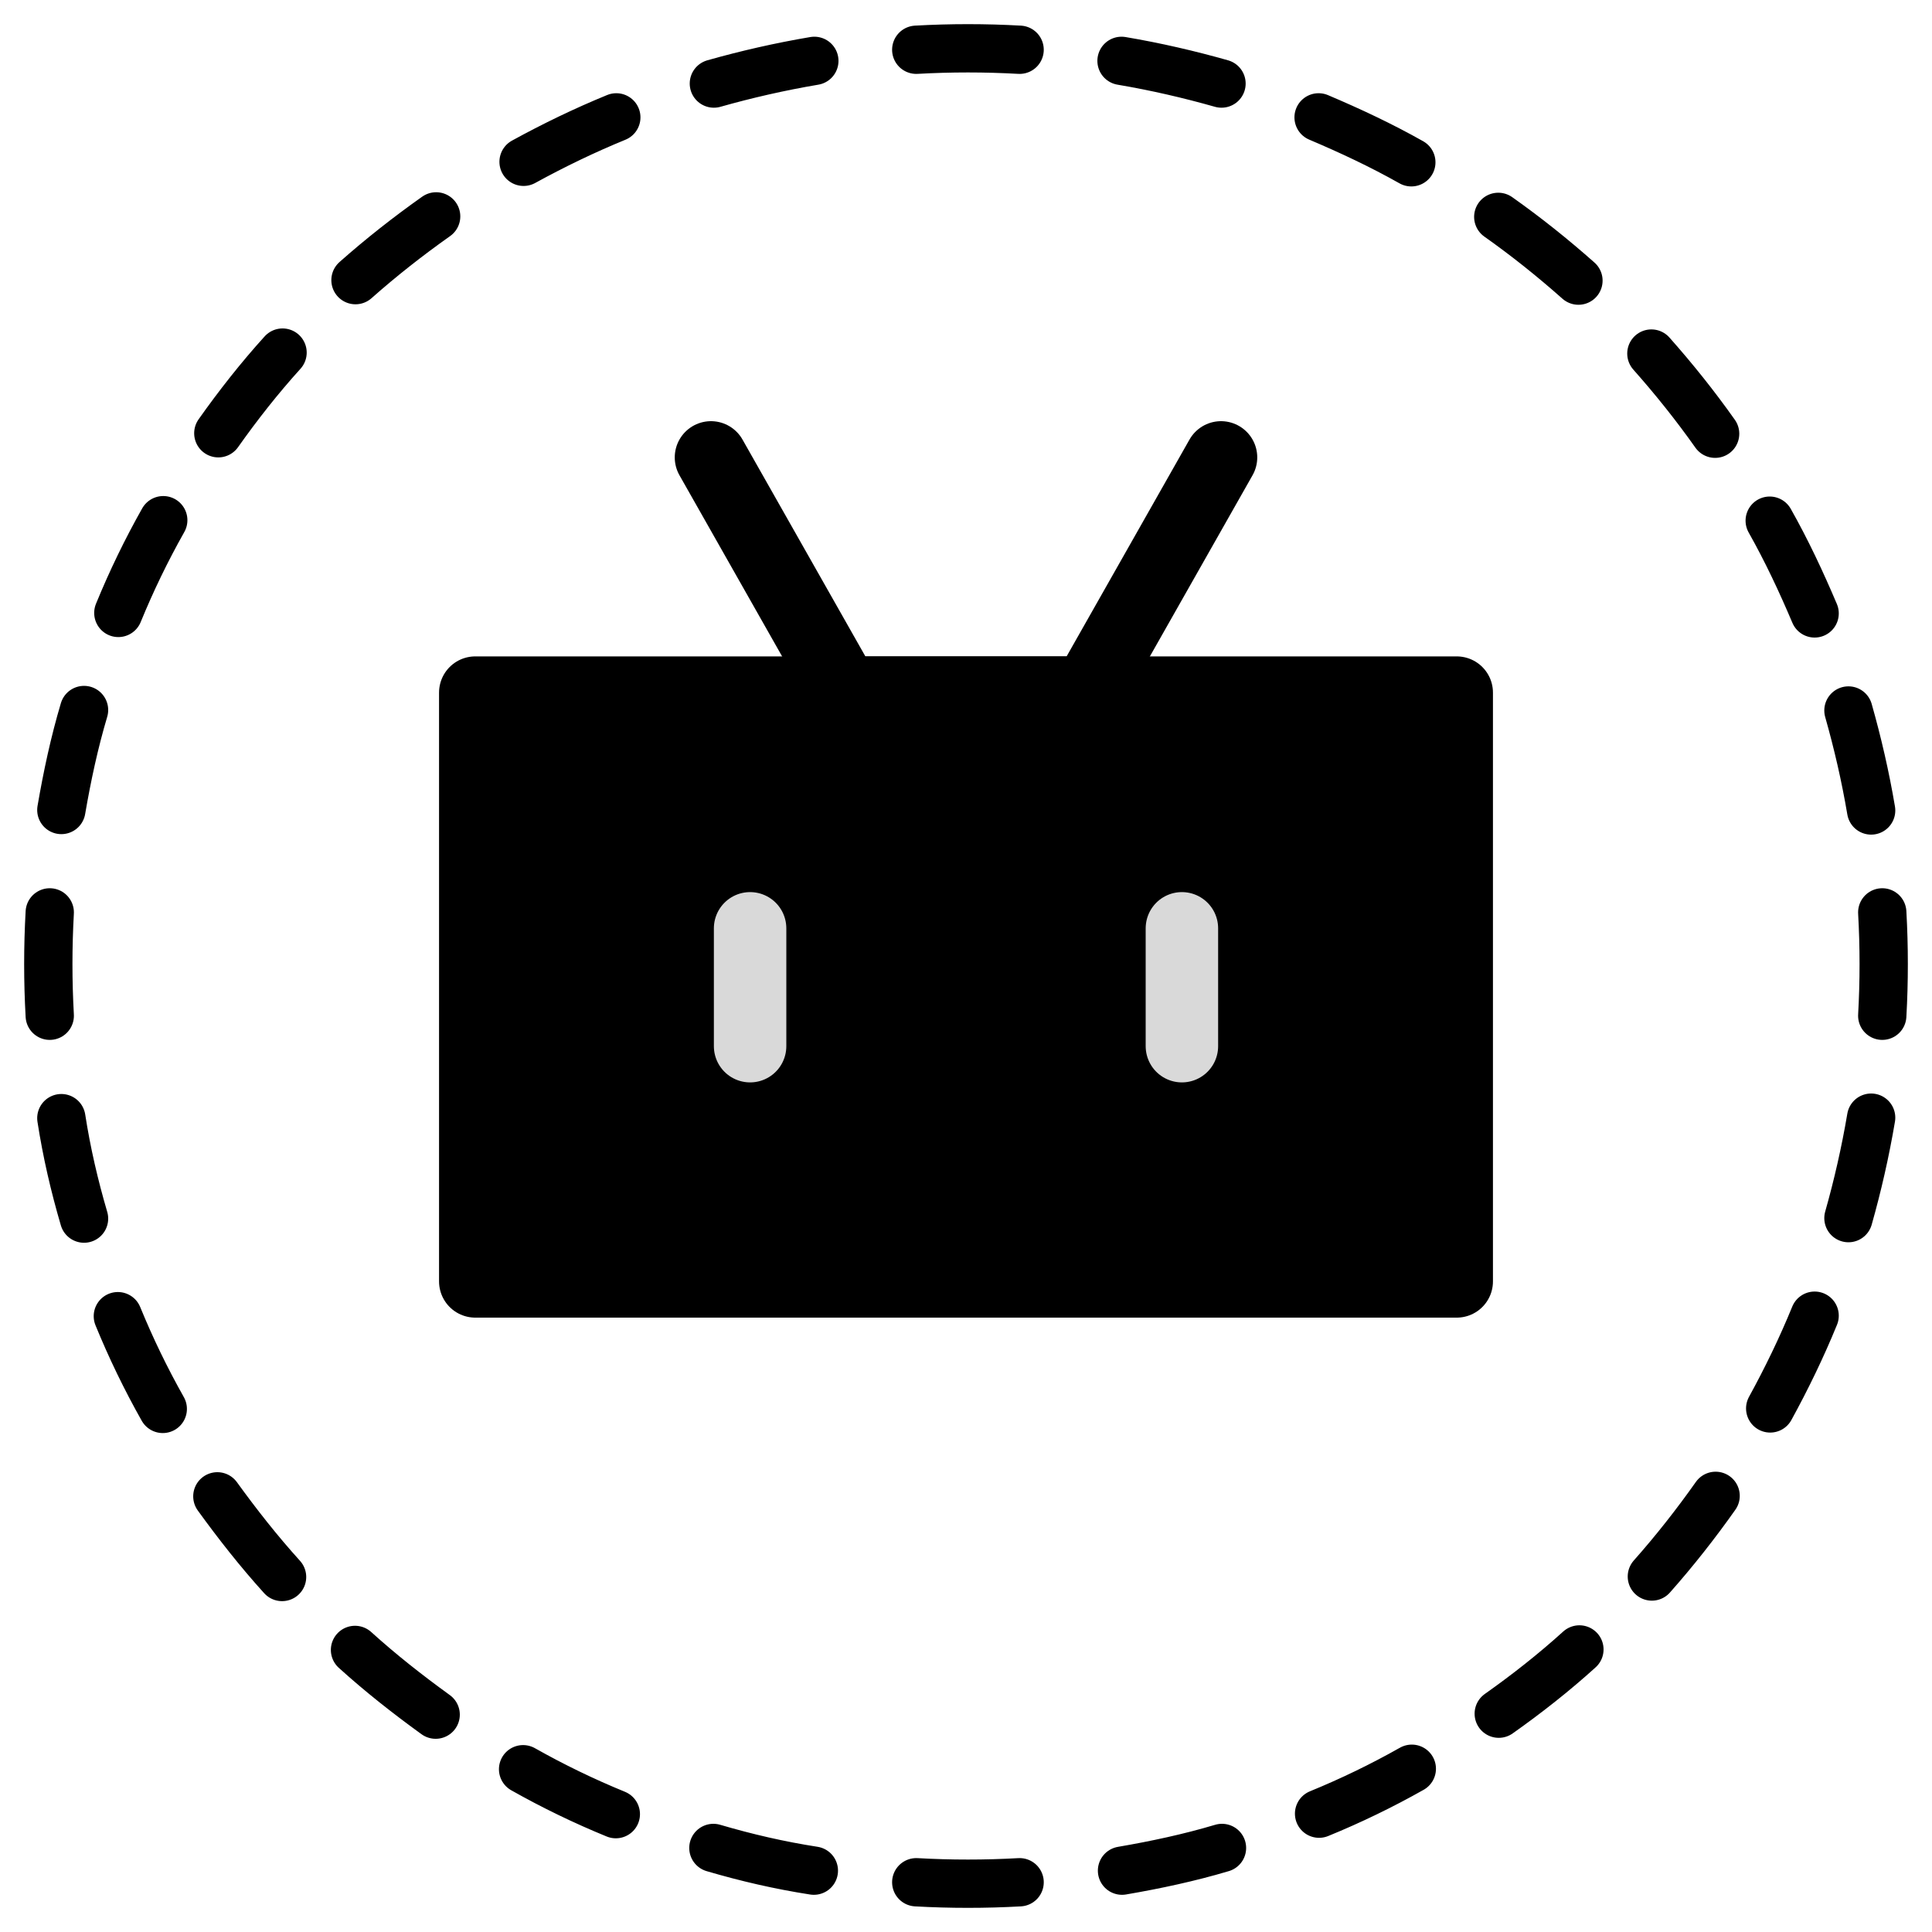
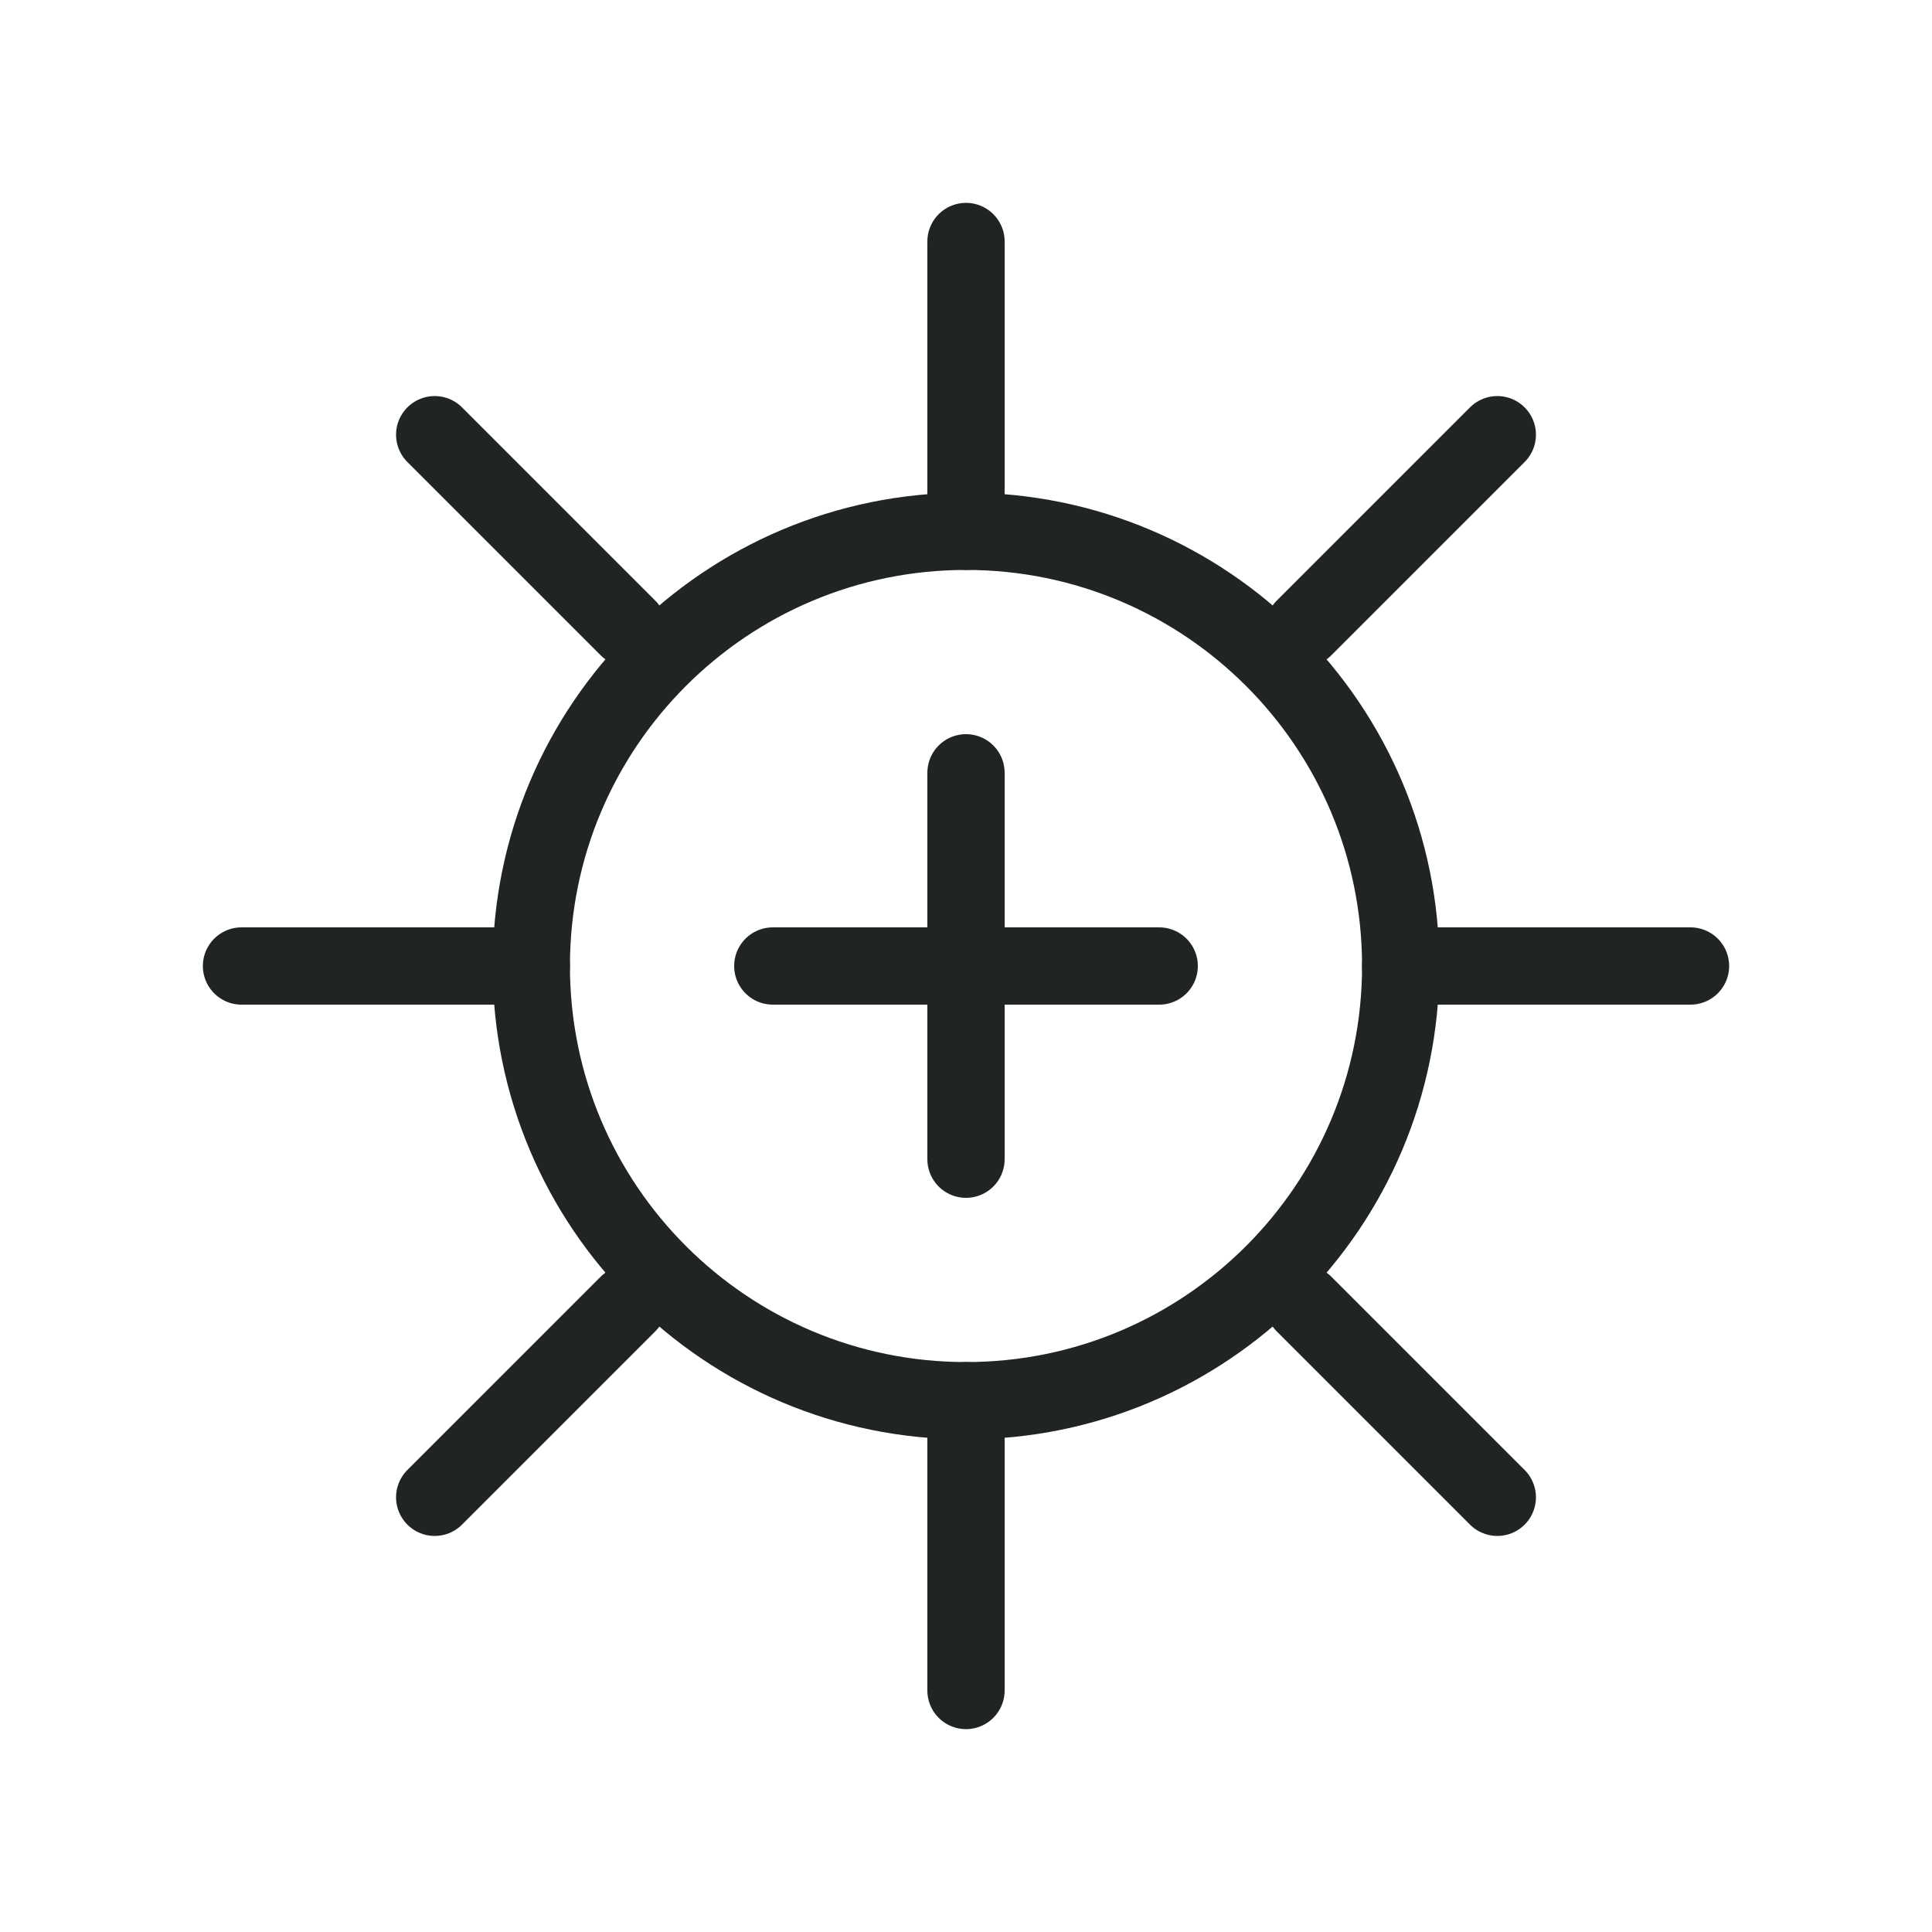
- <svg xmlns="http://www.w3.org/2000/svg" width="40" height="40" viewBox="1306 1888 40 40" fill="none">
-   <g>
-     <path d="M1324.97 1926.97C1325.33 1926.99 1325.68 1927 1326.04 1927C1326.4 1927 1326.75 1926.99 1327.11 1926.97M1322.85 1926.73C1322.14 1926.62 1321.45 1926.46 1320.77 1926.26M1318.75 1925.56C1318.09 1925.29 1317.45 1924.98 1316.83 1924.63M1315.02 1923.5C1314.44 1923.08 1313.88 1922.64 1313.35 1922.16M1311.84 1920.65C1311.36 1920.12 1310.92 1919.56 1310.5 1918.98M1309.37 1917.17C1309.02 1916.55 1308.71 1915.91 1308.44 1915.25M1307.74 1913.23C1307.54 1912.55 1307.38 1911.86 1307.27 1911.15M1307.03 1909.03C1307.01 1908.67 1307 1908.32 1307 1907.96C1307 1907.6 1307.01 1907.25 1307.03 1906.89M1307.27 1904.77C1307.39 1904.07 1307.54 1903.37 1307.74 1902.7M1308.45 1900.69C1308.72 1900.03 1309.03 1899.39 1309.38 1898.77M1310.52 1896.97C1310.93 1896.39 1311.37 1895.83 1311.85 1895.3M1313.36 1893.8C1313.89 1893.33 1314.45 1892.89 1315.03 1892.48M1316.84 1891.35C1317.46 1891.01 1318.1 1890.7 1318.76 1890.43M1320.78 1889.73C1321.45 1889.54 1322.15 1889.38 1322.86 1889.26M1324.97 1889.03C1325.33 1889.01 1325.68 1889 1326.04 1889C1326.4 1889 1326.75 1889.01 1327.11 1889.03M1329.22 1889.26C1329.93 1889.38 1330.62 1889.54 1331.29 1889.73M1333.3 1890.43C1333.96 1890.71 1334.6 1891.01 1335.22 1891.36M1337.02 1892.49C1337.6 1892.9 1338.15 1893.34 1338.68 1893.81M1340.19 1895.32C1340.66 1895.85 1341.1 1896.4 1341.51 1896.98M1342.64 1898.78C1342.99 1899.4 1343.29 1900.04 1343.57 1900.7M1344.27 1902.71C1344.46 1903.38 1344.62 1904.07 1344.74 1904.78M1344.97 1906.89C1344.99 1907.25 1345 1907.6 1345 1907.96C1345 1908.32 1344.99 1908.67 1344.97 1909.03M1344.74 1911.14C1344.62 1911.85 1344.46 1912.55 1344.27 1913.22M1343.57 1915.24C1343.3 1915.9 1342.99 1916.54 1342.65 1917.16M1341.52 1918.97C1341.11 1919.55 1340.67 1920.11 1340.2 1920.64M1338.7 1922.15C1338.17 1922.63 1337.61 1923.07 1337.03 1923.48M1335.23 1924.62C1334.61 1924.97 1333.97 1925.28 1333.31 1925.55M1331.3 1926.26C1330.63 1926.46 1329.93 1926.61 1329.23 1926.73" stroke-linecap="round" stroke-linejoin="round" stroke="black" />
-     <g>
-       <g>
-         <path d="M1336.16 1902.34H1315.84V1914.53H1336.16V1902.34Z" fill="black" stroke-width="1.5" stroke-linecap="round" stroke-linejoin="round" stroke="black" />
-         <path d="M1330.47 1907.22V1909.66M1321.53 1907.22V1909.66" stroke-width="1.5" stroke-linecap="round" stroke-linejoin="round" stroke="#D9D9D9" />
-         <path d="M1331.28 1897.47L1328.52 1902.34H1326H1323.48L1320.72 1897.47" stroke-width="1.5" stroke-linecap="round" stroke-linejoin="round" stroke="black" />
-       </g>
-     </g>
-   </g>
-   <defs />
+ <svg xmlns="http://www.w3.org/2000/svg" width="40" height="40" viewBox="0 0 40 40" fill="none">
+   <path d="M20 5V11M20 29V35M5 20H11M29 20H35M9 9L13 13M27 27L31 31M9 31L13 27M27 13L31 9" stroke="#202523" stroke-width="1.6" stroke-linecap="round" stroke-linejoin="round" />
+   <circle cx="20" cy="20" r="9" stroke="#202523" stroke-width="1.6" />
+   <path d="M16 20H24M20 16V24" stroke="#202523" stroke-width="1.6" stroke-linecap="round" stroke-linejoin="round" />
</svg>
